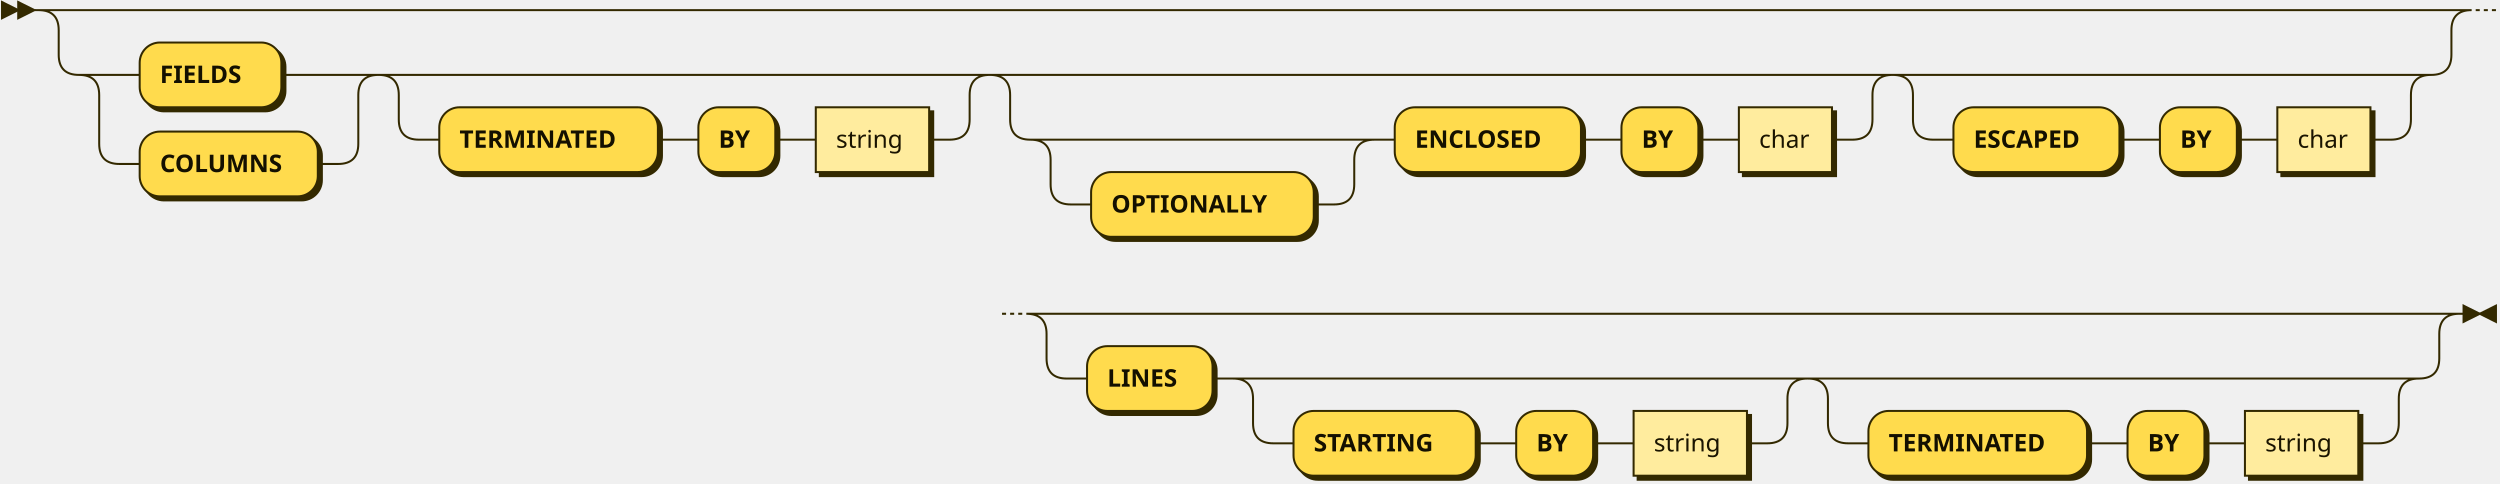
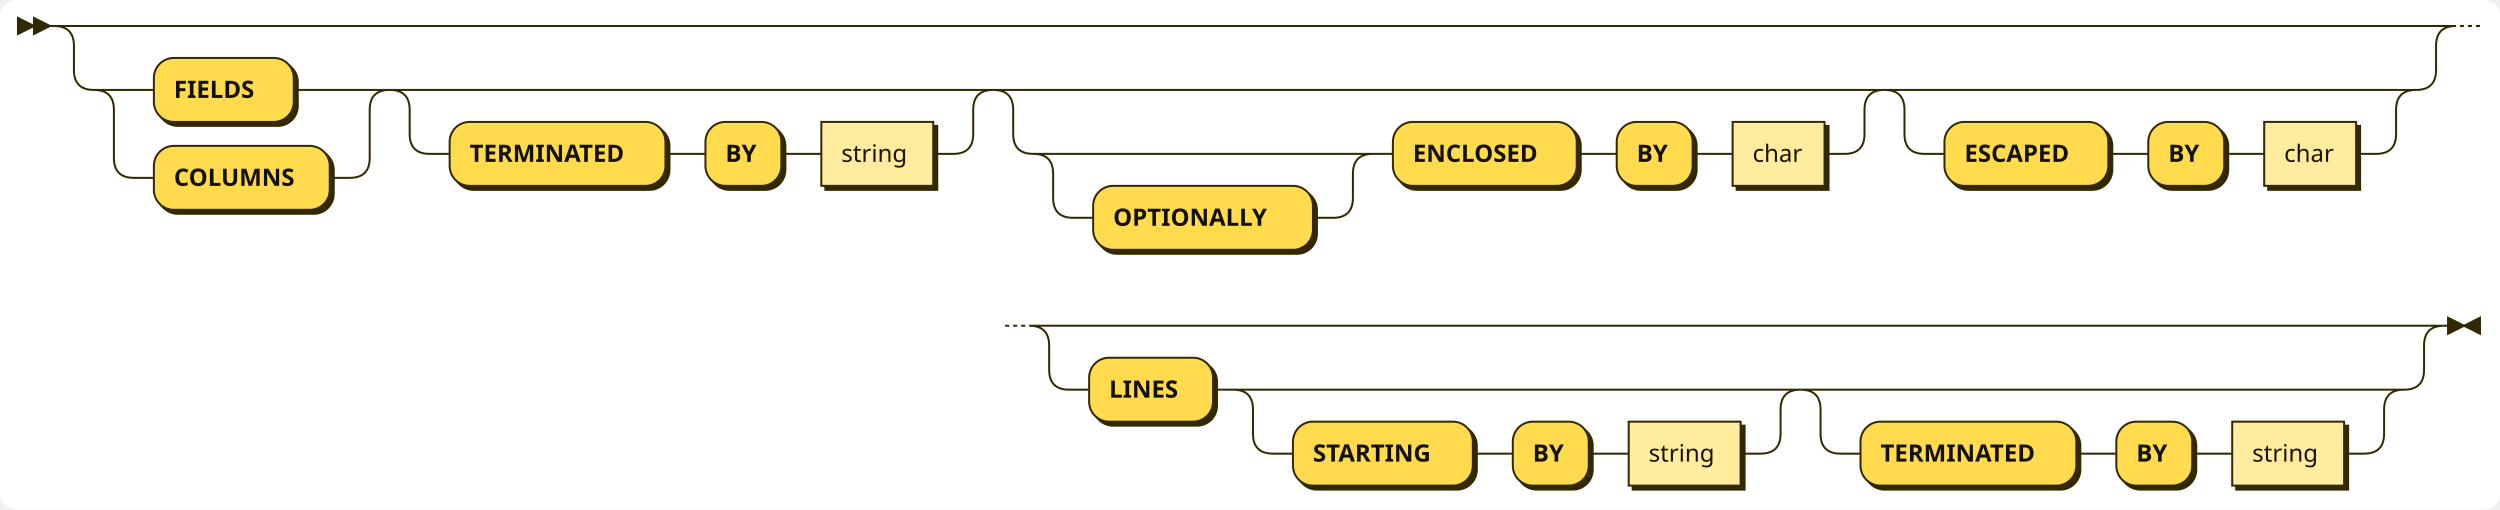
- <svg xmlns="http://www.w3.org/2000/svg" xmlns:xlink="http://www.w3.org/1999/xlink" width="1235" height="239">
+ <svg xmlns="http://www.w3.org/2000/svg" xmlns:xlink="http://www.w3.org/1999/xlink" width="1251" height="255">
  <defs>
    <style type="text/css">
    @namespace "http://www.w3.org/2000/svg";
    .line                 {fill: none; stroke: #332900; stroke-width: 1;}
    .bold-line            {stroke: #141000; shape-rendering: crispEdges; stroke-width: 2;}
    .thin-line            {stroke: #1F1800; shape-rendering: crispEdges}
    .filled               {fill: #332900; stroke: none;}
    text.terminal         {font-family: Verdana, Sans-serif;
                            font-size: 12px;
                            fill: #141000;
                            font-weight: bold;
                          }
    text.nonterminal      {font-family: Verdana, Sans-serif;
                            font-size: 12px;
                            fill: #1A1400;
                            font-weight: normal;
                          }
    text.regexp           {font-family: Verdana, Sans-serif;
                            font-size: 12px;
                            fill: #1F1800;
                            font-weight: normal;
                          }
    rect, circle, polygon {fill: #332900; stroke: #332900;}
    rect.terminal         {fill: #FFDB4D; stroke: #332900; stroke-width: 1;}
    rect.nonterminal      {fill: #FFEC9E; stroke: #332900; stroke-width: 1;}
    rect.text             {fill: none; stroke: none;}
    polygon.regexp        {fill: #FFF4C7; stroke: #332900; stroke-width: 1;}
  </style>
  </defs>
-   <polygon points="9 5 1 1 1 9" />
-   <polygon points="17 5 9 1 9 9" />
-   <rect x="71" y="23" width="70" height="32" rx="10" />
-   <rect x="69" y="21" width="70" height="32" class="terminal" rx="10" />
-   <text class="terminal" x="79" y="41">FIELDS</text>
-   <rect x="71" y="67" width="88" height="32" rx="10" />
-   <rect x="69" y="65" width="88" height="32" class="terminal" rx="10" />
-   <text class="terminal" x="79" y="85">COLUMNS</text>
-   <rect x="219" y="55" width="108" height="32" rx="10" />
-   <rect x="217" y="53" width="108" height="32" class="terminal" rx="10" />
-   <text class="terminal" x="227" y="73">TERMINATED</text>
-   <rect x="347" y="55" width="38" height="32" rx="10" />
-   <rect x="345" y="53" width="38" height="32" class="terminal" rx="10" />
-   <text class="terminal" x="355" y="73">BY</text>
-   <a xlink:href="#string" xlink:title="string">
-     <rect x="405" y="55" width="56" height="32" />
-     <rect x="403" y="53" width="56" height="32" class="nonterminal" />
-     <text class="nonterminal" x="413" y="73">string</text>
-   </a>
-   <rect x="541" y="87" width="110" height="32" rx="10" />
-   <rect x="539" y="85" width="110" height="32" class="terminal" rx="10" />
-   <text class="terminal" x="549" y="105">OPTIONALLY</text>
-   <rect x="691" y="55" width="92" height="32" rx="10" />
-   <rect x="689" y="53" width="92" height="32" class="terminal" rx="10" />
-   <text class="terminal" x="699" y="73">ENCLOSED</text>
-   <rect x="803" y="55" width="38" height="32" rx="10" />
-   <rect x="801" y="53" width="38" height="32" class="terminal" rx="10" />
-   <text class="terminal" x="811" y="73">BY</text>
-   <a xlink:href="#char" xlink:title="char">
-     <rect x="861" y="55" width="46" height="32" />
-     <rect x="859" y="53" width="46" height="32" class="nonterminal" />
-     <text class="nonterminal" x="869" y="73">char</text>
-   </a>
-   <rect x="967" y="55" width="82" height="32" rx="10" />
-   <rect x="965" y="53" width="82" height="32" class="terminal" rx="10" />
-   <text class="terminal" x="975" y="73">ESCAPED</text>
-   <rect x="1069" y="55" width="38" height="32" rx="10" />
-   <rect x="1067" y="53" width="38" height="32" class="terminal" rx="10" />
-   <text class="terminal" x="1077" y="73">BY</text>
-   <a xlink:href="#char" xlink:title="char">
-     <rect x="1127" y="55" width="46" height="32" />
-     <rect x="1125" y="53" width="46" height="32" class="nonterminal" />
-     <text class="nonterminal" x="1135" y="73">char</text>
-   </a>
-   <rect x="539" y="173" width="62" height="32" rx="10" />
-   <rect x="537" y="171" width="62" height="32" class="terminal" rx="10" />
-   <text class="terminal" x="547" y="191">LINES</text>
-   <rect x="641" y="205" width="90" height="32" rx="10" />
-   <rect x="639" y="203" width="90" height="32" class="terminal" rx="10" />
-   <text class="terminal" x="649" y="223">STARTING</text>
-   <rect x="751" y="205" width="38" height="32" rx="10" />
-   <rect x="749" y="203" width="38" height="32" class="terminal" rx="10" />
-   <text class="terminal" x="759" y="223">BY</text>
-   <a xlink:href="#string" xlink:title="string">
-     <rect x="809" y="205" width="56" height="32" />
-     <rect x="807" y="203" width="56" height="32" class="nonterminal" />
-     <text class="nonterminal" x="817" y="223">string</text>
-   </a>
-   <rect x="925" y="205" width="108" height="32" rx="10" />
-   <rect x="923" y="203" width="108" height="32" class="terminal" rx="10" />
-   <text class="terminal" x="933" y="223">TERMINATED</text>
-   <rect x="1053" y="205" width="38" height="32" rx="10" />
-   <rect x="1051" y="203" width="38" height="32" class="terminal" rx="10" />
-   <text class="terminal" x="1061" y="223">BY</text>
-   <a xlink:href="#string" xlink:title="string">
-     <rect x="1111" y="205" width="56" height="32" />
-     <rect x="1109" y="203" width="56" height="32" class="nonterminal" />
-     <text class="nonterminal" x="1119" y="223">string</text>
-   </a>
-   <path class="line" d="m17 5 h2 m20 0 h10 m0 0 h1152 m-1182 0 h20 m1162 0 h20 m-1202 0 q10 0 10 10 m1182 0 q0 -10 10 -10 m-1192 10 v12 m1182 0 v-12 m-1182 12 q0 10 10 10 m1162 0 q10 0 10 -10 m-1152 10 h10 m70 0 h10 m0 0 h18 m-128 0 h20 m108 0 h20 m-148 0 q10 0 10 10 m128 0 q0 -10 10 -10 m-138 10 v24 m128 0 v-24 m-128 24 q0 10 10 10 m108 0 q10 0 10 -10 m-118 10 h10 m88 0 h10 m40 -44 h10 m0 0 h252 m-282 0 h20 m262 0 h20 m-302 0 q10 0 10 10 m282 0 q0 -10 10 -10 m-292 10 v12 m282 0 v-12 m-282 12 q0 10 10 10 m262 0 q10 0 10 -10 m-272 10 h10 m108 0 h10 m0 0 h10 m38 0 h10 m0 0 h10 m56 0 h10 m40 -32 h10 m0 0 h396 m-426 0 h20 m406 0 h20 m-446 0 q10 0 10 10 m426 0 q0 -10 10 -10 m-436 10 v12 m426 0 v-12 m-426 12 q0 10 10 10 m406 0 q10 0 10 -10 m-396 10 h10 m0 0 h120 m-150 0 h20 m130 0 h20 m-170 0 q10 0 10 10 m150 0 q0 -10 10 -10 m-160 10 v12 m150 0 v-12 m-150 12 q0 10 10 10 m130 0 q10 0 10 -10 m-140 10 h10 m110 0 h10 m20 -32 h10 m92 0 h10 m0 0 h10 m38 0 h10 m0 0 h10 m46 0 h10 m40 -32 h10 m0 0 h216 m-246 0 h20 m226 0 h20 m-266 0 q10 0 10 10 m246 0 q0 -10 10 -10 m-256 10 v12 m246 0 v-12 m-246 12 q0 10 10 10 m226 0 q10 0 10 -10 m-236 10 h10 m82 0 h10 m0 0 h10 m38 0 h10 m0 0 h10 m46 0 h10 m42 -64 l2 0 m2 0 l2 0 m2 0 l2 0 m-738 150 l2 0 m2 0 l2 0 m2 0 l2 0 m22 0 h10 m0 0 h658 m-688 0 h20 m668 0 h20 m-708 0 q10 0 10 10 m688 0 q0 -10 10 -10 m-698 10 v12 m688 0 v-12 m-688 12 q0 10 10 10 m668 0 q10 0 10 -10 m-678 10 h10 m62 0 h10 m20 0 h10 m0 0 h234 m-264 0 h20 m244 0 h20 m-284 0 q10 0 10 10 m264 0 q0 -10 10 -10 m-274 10 v12 m264 0 v-12 m-264 12 q0 10 10 10 m244 0 q10 0 10 -10 m-254 10 h10 m90 0 h10 m0 0 h10 m38 0 h10 m0 0 h10 m56 0 h10 m40 -32 h10 m0 0 h252 m-282 0 h20 m262 0 h20 m-302 0 q10 0 10 10 m282 0 q0 -10 10 -10 m-292 10 v12 m282 0 v-12 m-282 12 q0 10 10 10 m262 0 q10 0 10 -10 m-272 10 h10 m108 0 h10 m0 0 h10 m38 0 h10 m0 0 h10 m56 0 h10 m43 -64 h-3" />
-   <polygon points="1225 155 1233 151 1233 159" />
-   <polygon points="1225 155 1217 151 1217 159" />
+   <rect class="plate" width="100%" height="100%" rx="8" style="fill: #FFFFFF; stroke: none" />
+   <g transform="translate(8 8)">
+     <polygon points="9 5 1 1 1 9" />
+     <polygon points="17 5 9 1 9 9" />
+     <rect x="71" y="23" width="70" height="32" rx="10" />
+     <rect x="69" y="21" width="70" height="32" class="terminal" rx="10" />
+     <text class="terminal" x="79" y="41">FIELDS</text>
+     <rect x="71" y="67" width="88" height="32" rx="10" />
+     <rect x="69" y="65" width="88" height="32" class="terminal" rx="10" />
+     <text class="terminal" x="79" y="85">COLUMNS</text>
+     <rect x="219" y="55" width="108" height="32" rx="10" />
+     <rect x="217" y="53" width="108" height="32" class="terminal" rx="10" />
+     <text class="terminal" x="227" y="73">TERMINATED</text>
+     <rect x="347" y="55" width="38" height="32" rx="10" />
+     <rect x="345" y="53" width="38" height="32" class="terminal" rx="10" />
+     <text class="terminal" x="355" y="73">BY</text>
+     <a xlink:href="#string" xlink:title="string">
+       <rect x="405" y="55" width="56" height="32" />
+       <rect x="403" y="53" width="56" height="32" class="nonterminal" />
+       <text class="nonterminal" x="413" y="73">string</text>
+     </a>
+     <rect x="541" y="87" width="110" height="32" rx="10" />
+     <rect x="539" y="85" width="110" height="32" class="terminal" rx="10" />
+     <text class="terminal" x="549" y="105">OPTIONALLY</text>
+     <rect x="691" y="55" width="92" height="32" rx="10" />
+     <rect x="689" y="53" width="92" height="32" class="terminal" rx="10" />
+     <text class="terminal" x="699" y="73">ENCLOSED</text>
+     <rect x="803" y="55" width="38" height="32" rx="10" />
+     <rect x="801" y="53" width="38" height="32" class="terminal" rx="10" />
+     <text class="terminal" x="811" y="73">BY</text>
+     <a xlink:href="#char" xlink:title="char">
+       <rect x="861" y="55" width="46" height="32" />
+       <rect x="859" y="53" width="46" height="32" class="nonterminal" />
+       <text class="nonterminal" x="869" y="73">char</text>
+     </a>
+     <rect x="967" y="55" width="82" height="32" rx="10" />
+     <rect x="965" y="53" width="82" height="32" class="terminal" rx="10" />
+     <text class="terminal" x="975" y="73">ESCAPED</text>
+     <rect x="1069" y="55" width="38" height="32" rx="10" />
+     <rect x="1067" y="53" width="38" height="32" class="terminal" rx="10" />
+     <text class="terminal" x="1077" y="73">BY</text>
+     <a xlink:href="#char" xlink:title="char">
+       <rect x="1127" y="55" width="46" height="32" />
+       <rect x="1125" y="53" width="46" height="32" class="nonterminal" />
+       <text class="nonterminal" x="1135" y="73">char</text>
+     </a>
+     <rect x="539" y="173" width="62" height="32" rx="10" />
+     <rect x="537" y="171" width="62" height="32" class="terminal" rx="10" />
+     <text class="terminal" x="547" y="191">LINES</text>
+     <rect x="641" y="205" width="90" height="32" rx="10" />
+     <rect x="639" y="203" width="90" height="32" class="terminal" rx="10" />
+     <text class="terminal" x="649" y="223">STARTING</text>
+     <rect x="751" y="205" width="38" height="32" rx="10" />
+     <rect x="749" y="203" width="38" height="32" class="terminal" rx="10" />
+     <text class="terminal" x="759" y="223">BY</text>
+     <a xlink:href="#string" xlink:title="string">
+       <rect x="809" y="205" width="56" height="32" />
+       <rect x="807" y="203" width="56" height="32" class="nonterminal" />
+       <text class="nonterminal" x="817" y="223">string</text>
+     </a>
+     <rect x="925" y="205" width="108" height="32" rx="10" />
+     <rect x="923" y="203" width="108" height="32" class="terminal" rx="10" />
+     <text class="terminal" x="933" y="223">TERMINATED</text>
+     <rect x="1053" y="205" width="38" height="32" rx="10" />
+     <rect x="1051" y="203" width="38" height="32" class="terminal" rx="10" />
+     <text class="terminal" x="1061" y="223">BY</text>
+     <a xlink:href="#string" xlink:title="string">
+       <rect x="1111" y="205" width="56" height="32" />
+       <rect x="1109" y="203" width="56" height="32" class="nonterminal" />
+       <text class="nonterminal" x="1119" y="223">string</text>
+     </a>
+     <path class="line" d="m17 5 h2 m20 0 h10 m0 0 h1152 m-1182 0 h20 m1162 0 h20 m-1202 0 q10 0 10 10 m1182 0 q0 -10 10 -10 m-1192 10 v12 m1182 0 v-12 m-1182 12 q0 10 10 10 m1162 0 q10 0 10 -10 m-1152 10 h10 m70 0 h10 m0 0 h18 m-128 0 h20 m108 0 h20 m-148 0 q10 0 10 10 m128 0 q0 -10 10 -10 m-138 10 v24 m128 0 v-24 m-128 24 q0 10 10 10 m108 0 q10 0 10 -10 m-118 10 h10 m88 0 h10 m40 -44 h10 m0 0 h252 m-282 0 h20 m262 0 h20 m-302 0 q10 0 10 10 m282 0 q0 -10 10 -10 m-292 10 v12 m282 0 v-12 m-282 12 q0 10 10 10 m262 0 q10 0 10 -10 m-272 10 h10 m108 0 h10 m0 0 h10 m38 0 h10 m0 0 h10 m56 0 h10 m40 -32 h10 m0 0 h396 m-426 0 h20 m406 0 h20 m-446 0 q10 0 10 10 m426 0 q0 -10 10 -10 m-436 10 v12 m426 0 v-12 m-426 12 q0 10 10 10 m406 0 q10 0 10 -10 m-396 10 h10 m0 0 h120 m-150 0 h20 m130 0 h20 m-170 0 q10 0 10 10 m150 0 q0 -10 10 -10 m-160 10 v12 m150 0 v-12 m-150 12 q0 10 10 10 m130 0 q10 0 10 -10 m-140 10 h10 m110 0 h10 m20 -32 h10 m92 0 h10 m0 0 h10 m38 0 h10 m0 0 h10 m46 0 h10 m40 -32 h10 m0 0 h216 m-246 0 h20 m226 0 h20 m-266 0 q10 0 10 10 m246 0 q0 -10 10 -10 m-256 10 v12 m246 0 v-12 m-246 12 q0 10 10 10 m226 0 q10 0 10 -10 m-236 10 h10 m82 0 h10 m0 0 h10 m38 0 h10 m0 0 h10 m46 0 h10 m42 -64 l2 0 m2 0 l2 0 m2 0 l2 0 m-738 150 l2 0 m2 0 l2 0 m2 0 l2 0 m22 0 h10 m0 0 h658 m-688 0 h20 m668 0 h20 m-708 0 q10 0 10 10 m688 0 q0 -10 10 -10 m-698 10 v12 m688 0 v-12 m-688 12 q0 10 10 10 m668 0 q10 0 10 -10 m-678 10 h10 m62 0 h10 m20 0 h10 m0 0 h234 m-264 0 h20 m244 0 h20 m-284 0 q10 0 10 10 m264 0 q0 -10 10 -10 m-274 10 v12 m264 0 v-12 m-264 12 q0 10 10 10 m244 0 q10 0 10 -10 m-254 10 h10 m90 0 h10 m0 0 h10 m38 0 h10 m0 0 h10 m56 0 h10 m40 -32 h10 m0 0 h252 m-282 0 h20 m262 0 h20 m-302 0 q10 0 10 10 m282 0 q0 -10 10 -10 m-292 10 v12 m282 0 v-12 m-282 12 q0 10 10 10 m262 0 q10 0 10 -10 m-272 10 h10 m108 0 h10 m0 0 h10 m38 0 h10 m0 0 h10 m56 0 h10 m43 -64 h-3" />
+     <polygon points="1225 155 1233 151 1233 159" />
+     <polygon points="1225 155 1217 151 1217 159" />
+   </g>
</svg>
